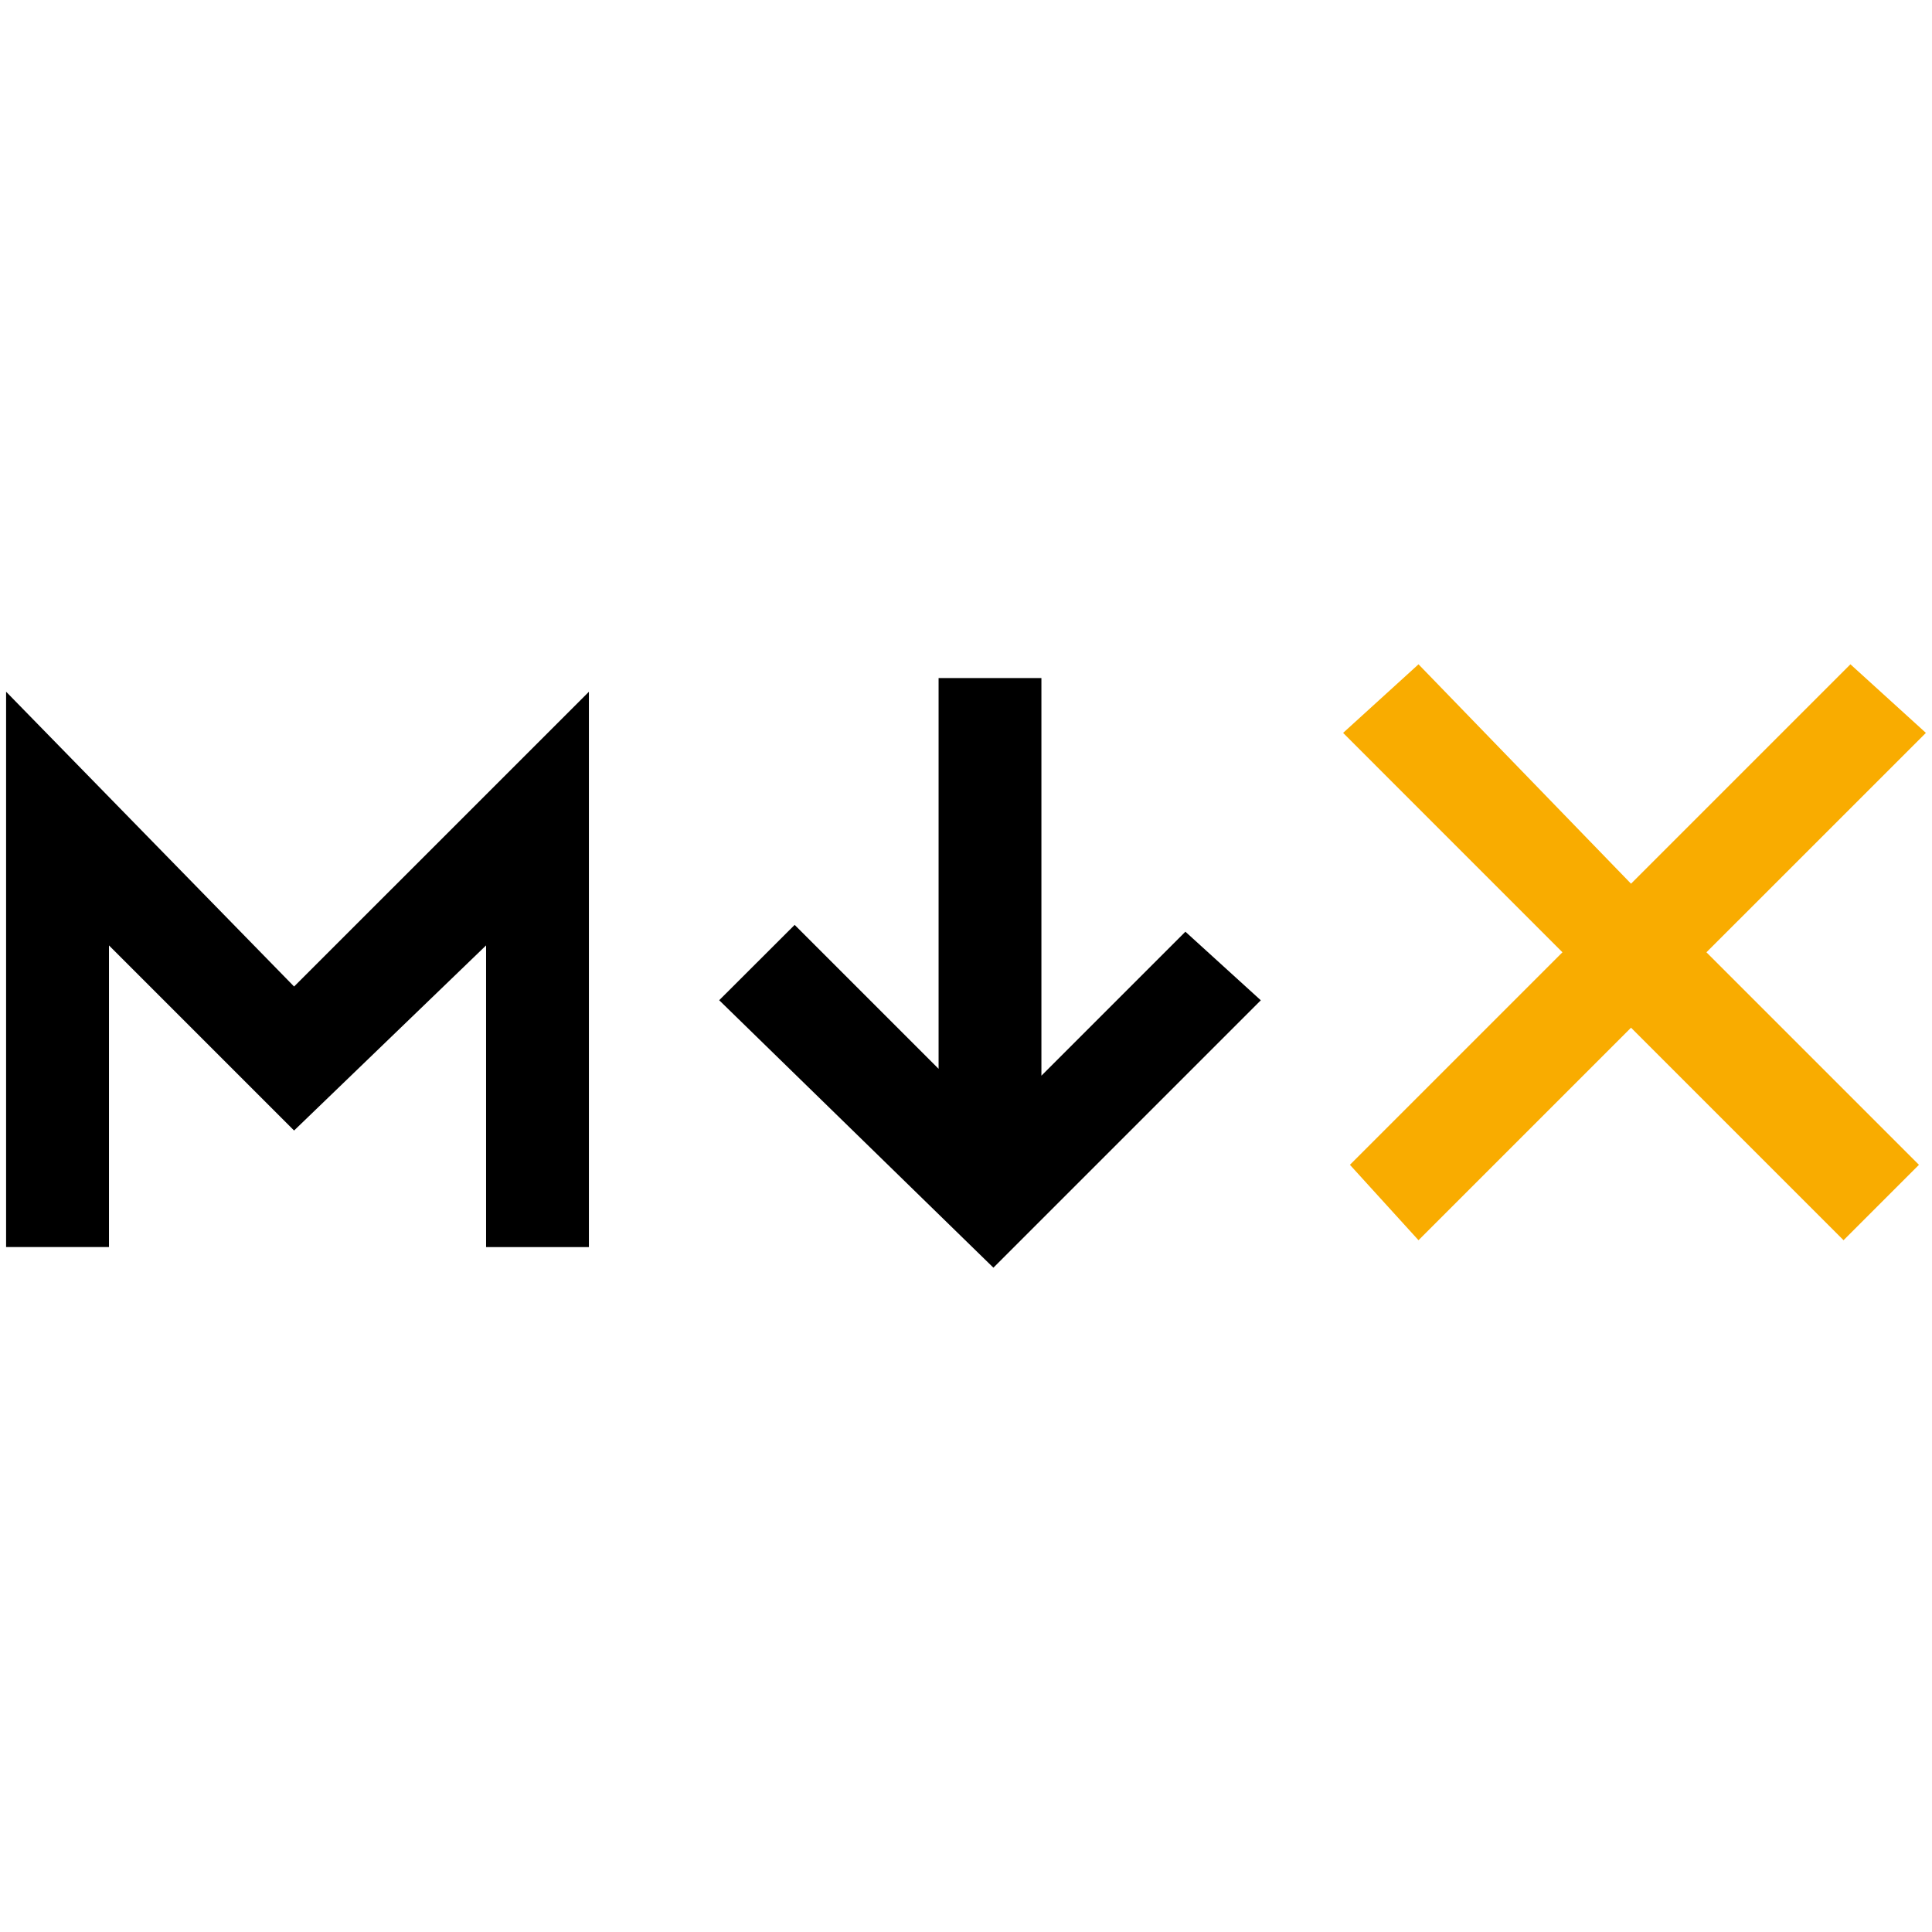
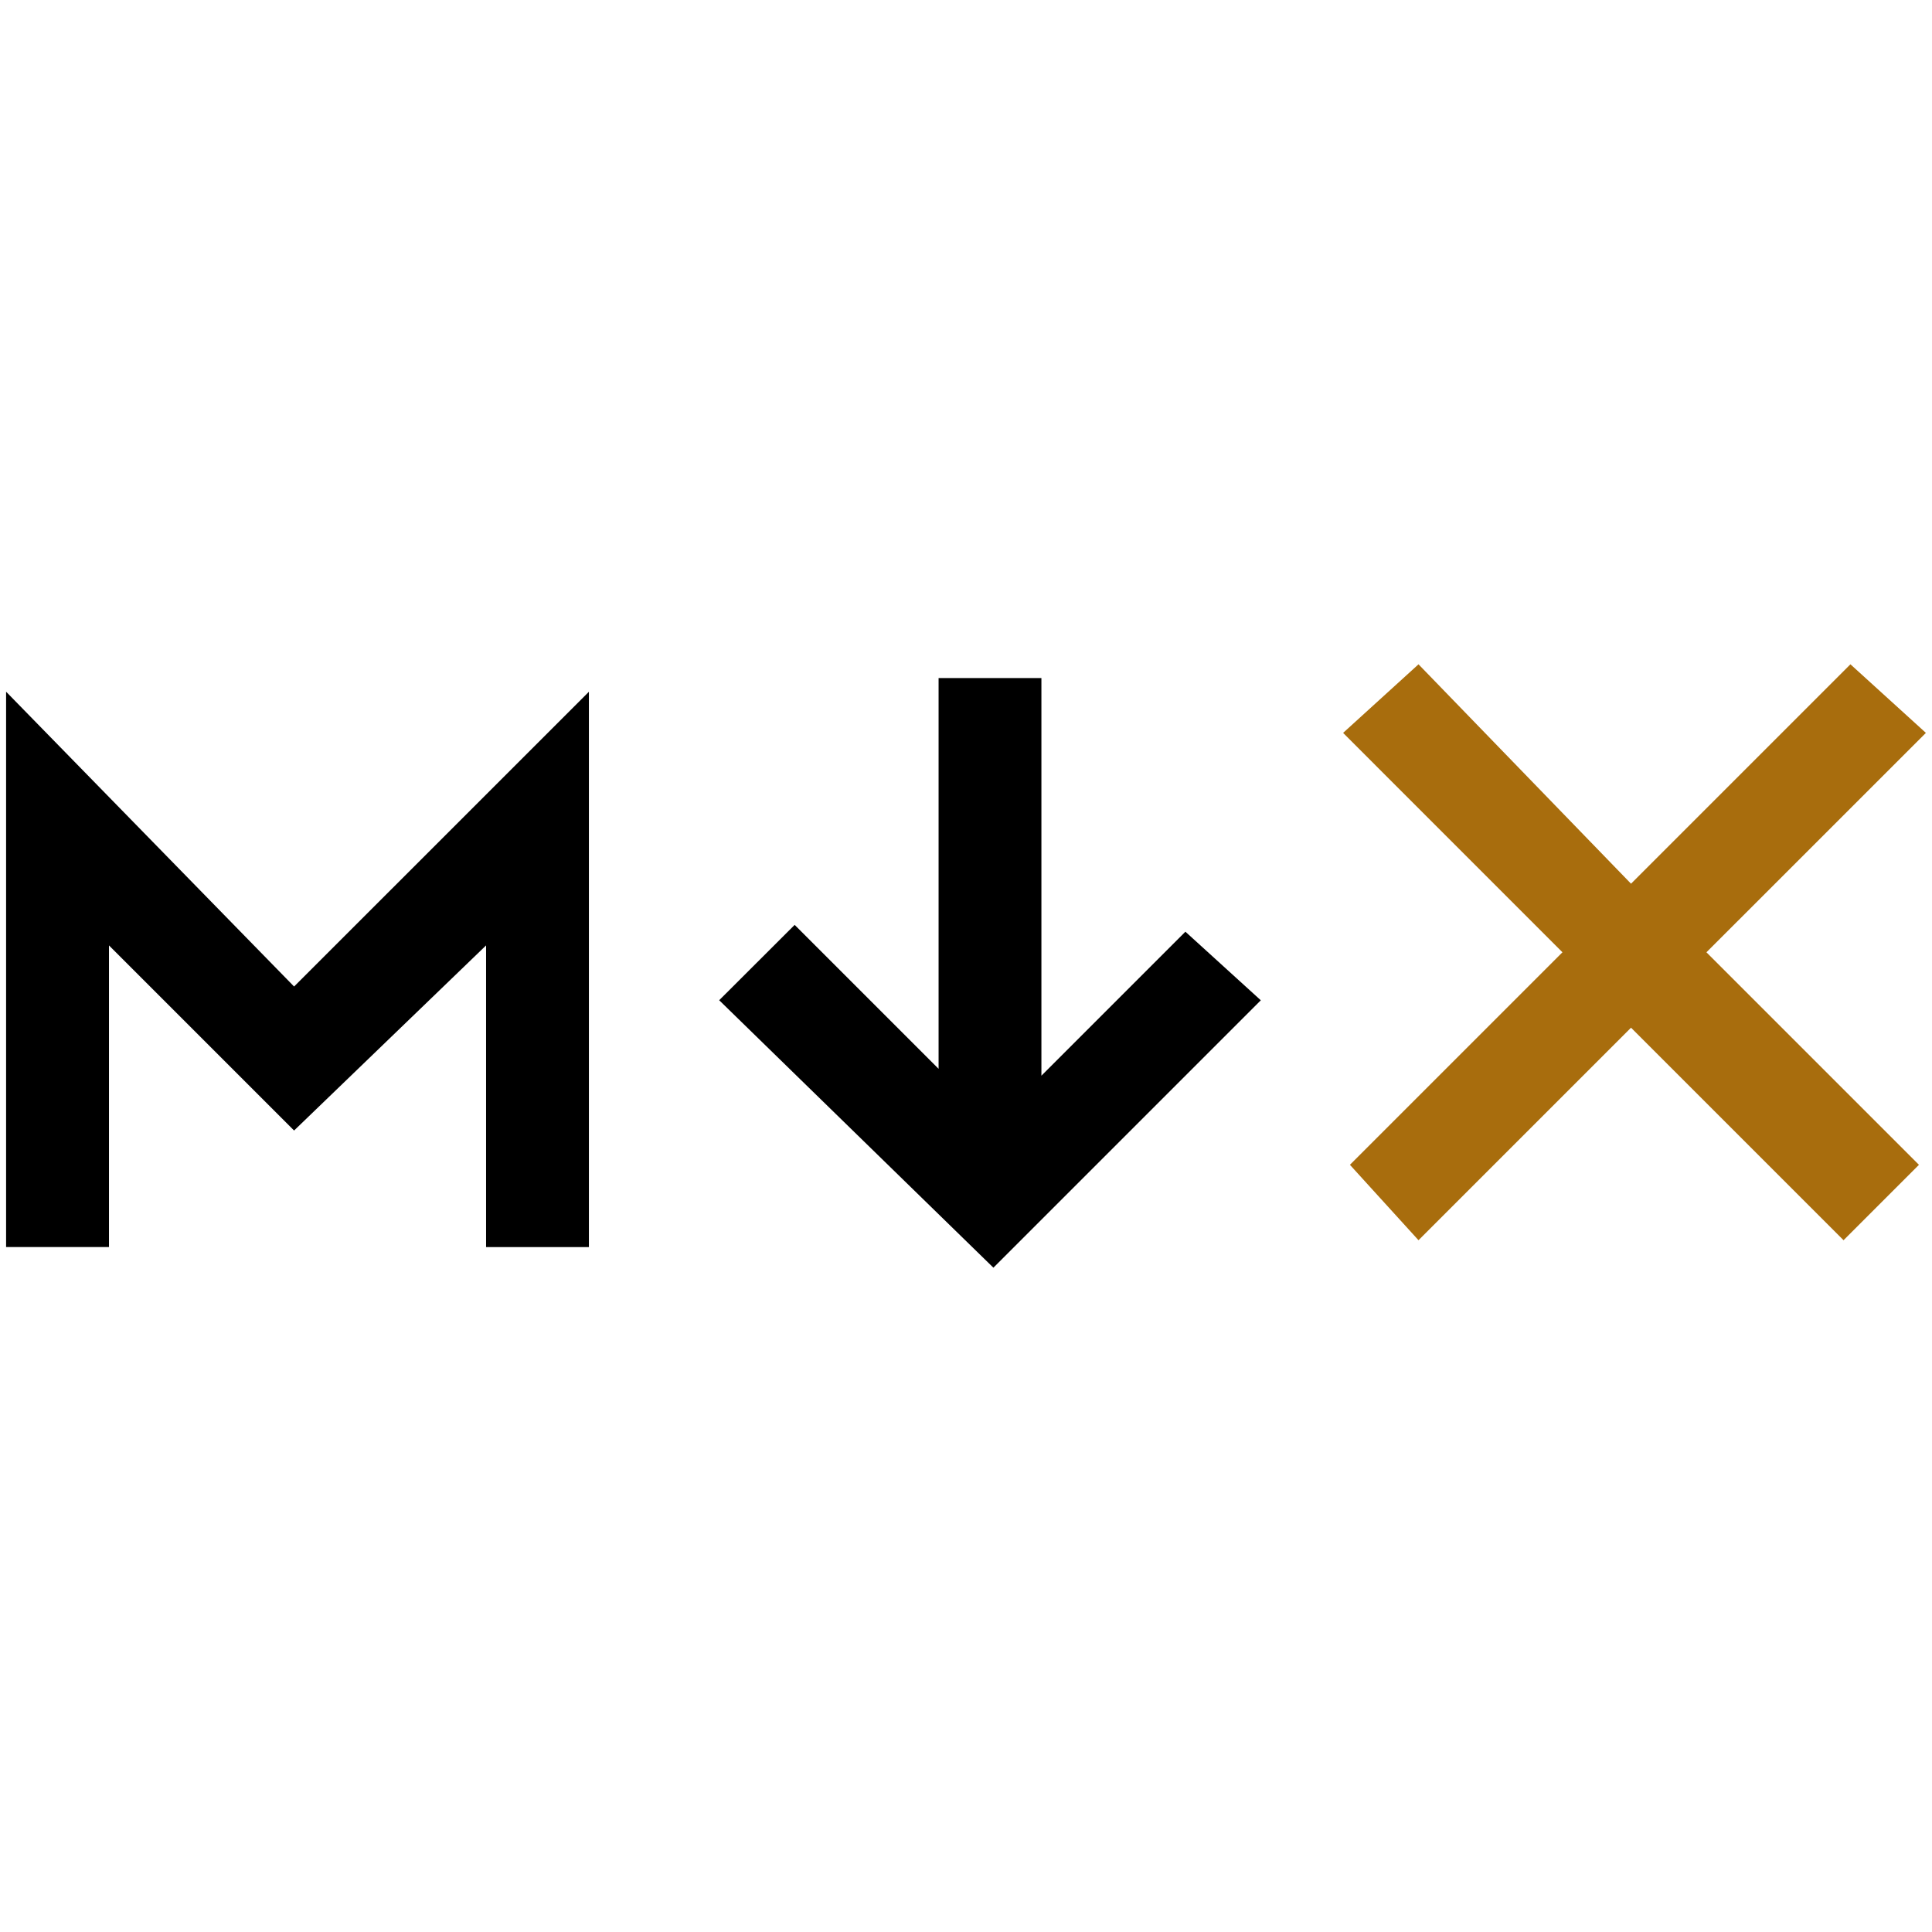
<svg xmlns="http://www.w3.org/2000/svg" width="16" height="16" viewBox="0 0 32 32">
  <path d="m20.883 16.568-4.429 4.429-4.542-4.43 1.25-1.248 2.384 2.384v-6.472h1.703v6.586l2.385-2.385Zm-19.078-.909 3.066 3.066 3.18-3.066v4.997h1.703v-9.198L4.871 16.34l-4.77-4.883v9.198h1.704z" style="stroke-width:1.136" />
-   <path d="m30.535 20.542-3.52-3.52-3.52 3.52-1.136-1.249 3.52-3.52-3.633-3.634 1.249-1.136 3.52 3.634 3.634-3.634 1.25 1.136-3.635 3.634 3.52 3.52z" style="fill:#f9ac00;stroke-width:1.136" />
+   <path d="m30.535 20.542-3.52-3.52-3.52 3.52-1.136-1.249 3.52-3.52-3.633-3.634 1.249-1.136 3.52 3.634 3.634-3.634 1.25 1.136-3.635 3.634 3.52 3.52z" style="fill:#a86d0d;stroke-width:1.136" />
</svg>
